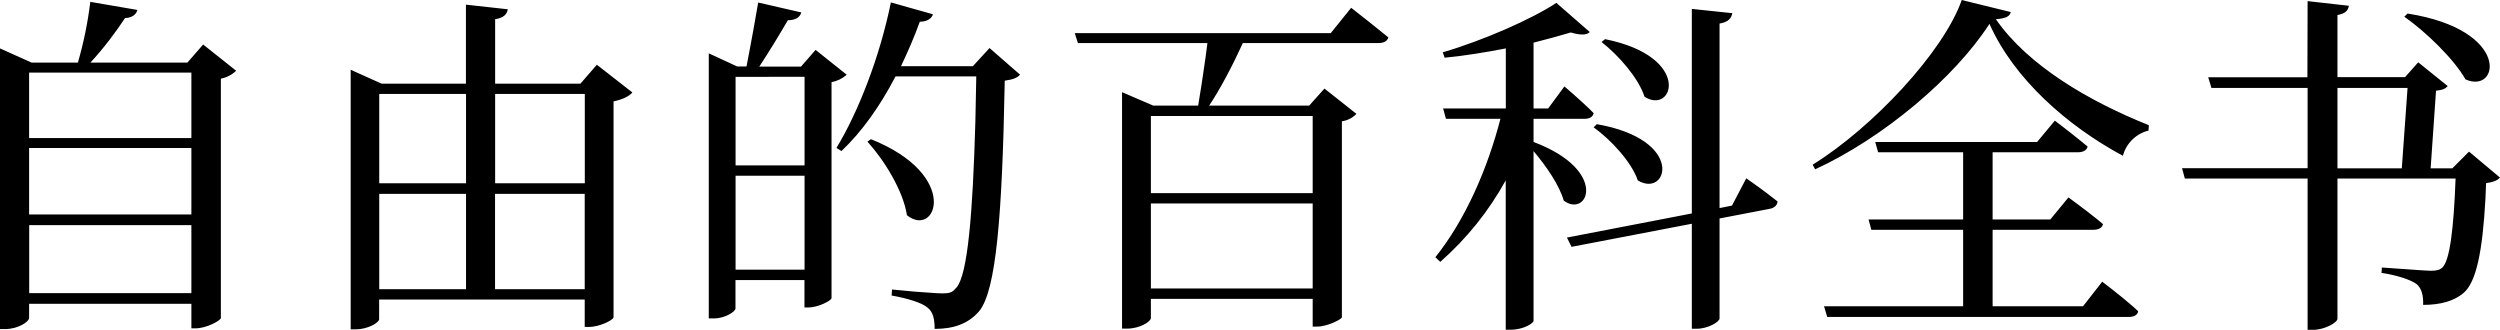
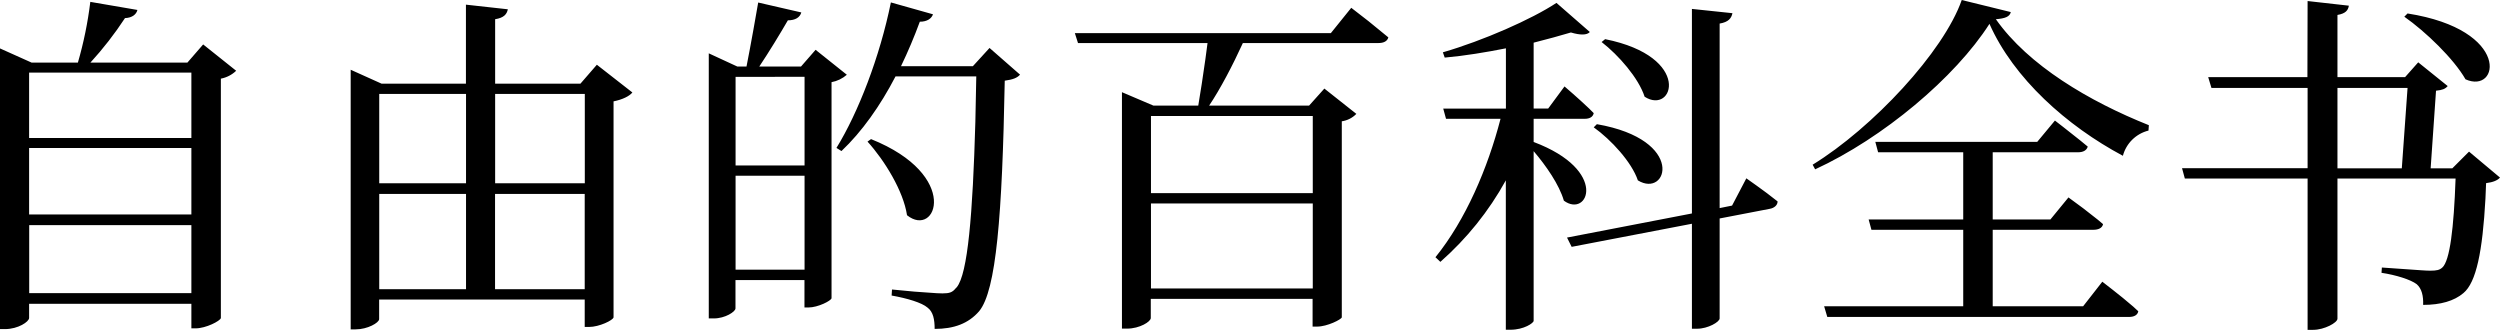
- <svg xmlns="http://www.w3.org/2000/svg" width="101.904" height="13.441" viewBox="0 0 26.962 3.556">
-   <path d="M.315 3.161v-.733h1.749v.733zm1.749-1.565v.717H.314v-.717zm0-.813v.706H.314V.783zM2.191.48l-.17.195H.975c.142-.153.28-.337.373-.48.08-.003.122-.042.134-.088L.974.02A4.152 4.152 0 0 1 .84.675H.341L0 .522v3.027h.054c.142 0 .26-.08.26-.12v-.153h1.75v.265h.046c.111 0 .265-.08.272-.111V.848a.327.327 0 0 0 .165-.085zm3.148 2.639V2.091h.967v1.028zM4.09 2.091h.936v1.028h-.936zm.936-1.078v.963h-.936v-.963zm1.281 0v.963H5.34v-.963zm.13-.315L6.26.902h-.92V.207c.095-.015.126-.054.137-.107L5.025.05v.852h-.91l-.333-.15v2.8h.053c.13 0 .254-.072.254-.11V3.23h2.217v.296h.046c.111 0 .261-.073.265-.104V1.093c.096-.019.172-.057.203-.096zm1.496 2.21V1.895h.744v1.013zm.744-2.08v.956h-.744V.829zm.119-.29-.157.18h-.45c.104-.158.223-.354.308-.5.08 0 .13-.03.145-.084L8.177.027l-.052.295c-.026.14-.052.284-.074.395h-.1L7.644.575v2.859h.054c.122 0 .234-.073.234-.108V3.02h.744v.296h.042c.104 0 .246-.073.25-.1V.886a.346.346 0 0 0 .164-.08zm1.876-.02-.18.196h-.775c.073-.154.142-.311.203-.48.08 0 .127-.035.142-.08L9.608.026c-.119.587-.353 1.185-.587 1.569l.054.034c.219-.207.418-.487.583-.805h.871l-.01.492c-.028.995-.083 1.638-.201 1.782l-.012.012c-.034.043-.065.054-.142.054l-.06-.002a9.95 9.95 0 0 1-.484-.04l-.004.065c.169.03.326.077.387.13.062.047.077.131.077.23.207 0 .365-.057.48-.191.184-.223.249-1.032.276-2.486.088-.012.134-.03.165-.065zM9.355 1.527c.184.203.387.533.426.794.314.253.587-.43-.388-.82zm4.802-.276v.832h-1.745v-.832zm-1.745 1.86v-.917h1.745v.917zm1.94-2.754h-2.761l.034.107h1.397l-.023.173c-.025.178-.054.367-.077.502h-.484l-.337-.145v2.55h.054c.138 0 .257-.076.257-.114v-.207h1.745v.299h.05c.107 0 .26-.077.265-.1V1.308a.272.272 0 0 0 .157-.08l-.345-.273-.165.184H13.04c.119-.176.257-.44.364-.675h1.462c.057 0 .096-.019.107-.061L14.758.23l-.186-.146zm2.92.096c.183.142.398.387.464.59.31.2.521-.43-.426-.621zm-.085.92c.188.135.41.376.476.572.318.196.525-.437-.442-.606zm-.648-.092h.552c.05 0 .088-.019.096-.061l-.05-.05c-.115-.11-.265-.238-.265-.238l-.176.238h-.157V.46c.15-.038.287-.076.402-.11.1.03.173.03.204-.005l-.36-.314c-.266.176-.791.406-1.225.533l.02.058c.214-.02.444-.058.66-.1v.648h-.676l.03.111h.588c-.138.534-.376 1.086-.702 1.493l.053.05c.284-.25.522-.545.706-.879v1.611h.05c.146 0 .25-.072.25-.096V1.63c.134.158.276.361.326.534.26.192.49-.326-.326-.633zm2.14.936-.134.027V.254c.096-.016.127-.058.138-.112l-.437-.046v2.206l-1.347.26.05.1 1.297-.249v1.132h.057c.115 0 .242-.073.242-.111V2.356l.541-.104c.046-.008.084-.038.084-.08l-.115-.089c-.11-.083-.222-.16-.222-.16zm3.786 1.086h-.975v-.825h1.086c.054 0 .096-.019.104-.061l-.057-.048c-.14-.113-.315-.24-.315-.24l-.196.238h-.622v-.725h.921c.054 0 .092-.02.104-.061l-.084-.069c-.127-.103-.27-.211-.27-.211l-.191.23h-1.746l.031.111h.917v.725h-1.02l.03.111h.99v.825h-1.5l.034.115h3.254c.053 0 .092-.019.1-.061l-.054-.05c-.143-.125-.334-.269-.334-.269zM21.157 0c-.196.56-.963 1.377-1.608 1.776l.027.05c.733-.337 1.508-.99 1.88-1.569.26.587.832 1.097 1.439 1.423a.382.382 0 0 1 .276-.272l.004-.058c-.645-.257-1.305-.644-1.65-1.143.1-.008.15-.027.161-.077zm4.773.18c.23.161.533.453.66.676.364.164.499-.534-.625-.71zM24.887.012l.445.05c-.008.05-.035.084-.123.1v.67h.729l.142-.16.318.256c-.027.031-.057.043-.126.05l-.058.837h.234l.18-.18.334.28c-.027.03-.073.05-.15.06l-.007.168c-.031.563-.098.903-.238 1.018-.1.085-.246.127-.434.127.004-.096-.015-.177-.069-.223-.065-.05-.226-.1-.38-.122l.004-.058.43.03c.04.003.073.005.092.005.07 0 .1-.008.13-.035.081-.073.123-.422.143-.96h-1.274v1.512c0 .043-.142.12-.261.12h-.061V1.925h-1.324l-.03-.111h1.354V.948H23.85l-.035-.115h1.07zm1.078.936h-.756v.867h.694z" style="stroke-width:.265" />
+ <svg xmlns="http://www.w3.org/2000/svg" width="101.9" height="13.441" viewBox="0 0 26.962 3.556">
+   <path d="M.315 3.161v-.733h1.749v.733zm1.749-1.565v.717H.314v-.717zm0-.813v.705H.314V.783zm.127-.304-.17.196H.975a3.79 3.79 0 0 0 .373-.48c.08-.003.123-.042.134-.088L.974.02A4.136 4.136 0 0 1 .84.675H.341L0 .522v3.027h.054c.142 0 .26-.08.26-.12v-.153h1.75v.265h.046c.111 0 .265-.08.272-.111V.848a.327.327 0 0 0 .165-.085zm3.148 2.64V2.091h.967v1.028zM4.09 2.091h.936v1.028h-.936zm.936-1.078v.963h-.936v-.963zm1.281 0v.963H5.34v-.963zm.13-.315L6.26.902h-.92V.207c.095-.015.126-.054.137-.107L5.025.05v.852h-.91l-.333-.15v2.8h.053c.13 0 .253-.072.254-.11V3.23h2.217v.296h.046c.111 0 .261-.073.265-.104V1.093c.096-.019.173-.057.203-.096zm1.496 2.21V1.895h.744v1.013zm.744-2.08v.956h-.744V.829zm.119-.291-.157.18h-.45c.105-.157.224-.353.308-.498.08 0 .13-.031.145-.085L8.177.027l-.052.295c-.025.14-.052.283-.074.395h-.1L7.644.575v2.859h.054c.123 0 .234-.073.234-.108V3.02h.744v.296h.042c.104 0 .246-.073.25-.1V.886a.347.347 0 0 0 .165-.08zm1.876-.02-.18.197h-.775a5.41 5.41 0 0 0 .203-.48c.08 0 .127-.035.142-.08L9.608.026c-.119.587-.353 1.19-.587 1.569l.054.034c.219-.207.418-.487.583-.805h.871l-.01.491c-.028.995-.082 1.64-.201 1.783l-.012.012c-.034.042-.065.054-.141.054l-.062-.002a10.022 10.022 0 0 1-.483-.04l-.004.065c.169.03.326.077.387.13.062.046.077.13.077.23.207 0 .364-.057.48-.191.184-.223.249-1.03.276-2.486.088-.012.134-.03.165-.065zm-1.316 1.01c.184.203.387.533.426.794.315.253.587-.43-.388-.821zm4.802-.276v.832h-1.745v-.832zm-1.745 1.86v-.917h1.745v.917zm1.94-2.754h-2.761l.034.107h1.397l-.023.173c-.025.178-.054.368-.077.502h-.483L12.1.994v2.55h.054c.138 0 .257-.076.257-.114v-.207h1.745v.299h.05c.107 0 .261-.077.265-.1V1.308a.273.273 0 0 0 .157-.08l-.345-.273-.165.184H13.04c.119-.176.257-.44.364-.675h1.462c.058 0 .096-.02.107-.061L14.76.229l-.187-.145zm2.92.096c.183.142.398.387.464.59.31.2.522-.43-.426-.621zm-.085.92c.188.134.41.376.476.572.318.196.526-.437-.442-.606zm-.648-.092h.552c.05 0 .088-.019.096-.061l-.05-.05c-.115-.11-.265-.238-.265-.238l-.176.238h-.157V.46c.15-.038.288-.076.402-.11.1.03.173.03.204-.005l-.36-.314c-.266.176-.79.407-1.225.533l.02.057c.214-.019.444-.057.66-.1v.65h-.676l.03.11h.588c-.138.533-.376 1.09-.702 1.493l.053.05c.284-.25.522-.545.706-.879v1.611h.05c.146 0 .25-.073.25-.096V1.63c.134.157.276.361.326.534.26.192.49-.326-.326-.633zm2.14.936-.134.027V.254c.096-.016.127-.058.138-.112l-.437-.046v2.206l-1.347.26.05.1 1.297-.249v1.132h.057c.115 0 .242-.073.242-.111V2.356l.54-.104c.047-.008.085-.038.085-.08l-.115-.089a11.136 11.136 0 0 0-.222-.16zm3.786 1.086h-.975v-.825h1.086c.054 0 .096-.019.104-.061l-.057-.048a6.97 6.97 0 0 0-.316-.24l-.195.238h-.622v-.725h.921c.054 0 .092-.02.104-.061l-.084-.069c-.127-.103-.27-.211-.27-.212l-.191.23h-1.746l.03.112h.918v.725h-1.02l.03.111h.99v.825h-1.5l.034.115h3.254c.053 0 .092-.019.1-.061l-.054-.05c-.143-.125-.335-.268-.334-.269zM21.157 0c-.196.56-.963 1.38-1.608 1.776l.027.05c.733-.338 1.51-.99 1.88-1.569.26.587.833 1.1 1.439 1.423a.381.381 0 0 1 .276-.272l.004-.058c-.644-.257-1.3-.645-1.65-1.143.1-.008.15-.027.161-.077zm4.773.18c.23.161.533.453.66.675.364.165.499-.533-.625-.71zM24.887.011l.445.05c-.008.05-.035.085-.123.1v.671h.729l.142-.16.318.256c-.027.031-.057.043-.126.05l-.058.837h.234l.18-.18.334.28c-.027.03-.073.05-.15.06l-.007.168c-.031.563-.098.903-.238 1.018-.1.085-.246.127-.434.127.004-.096-.015-.176-.069-.223-.065-.05-.226-.1-.38-.123l.004-.057.43.03c.04.003.073.004.092.004.07 0 .1-.007.13-.034.081-.073.124-.422.143-.96h-1.274v1.512c0 .043-.142.12-.261.12h-.061V1.925h-1.324l-.03-.111h1.354V.948H23.85l-.035-.116h1.07zm1.078.937h-.756v.867h.694z" />
</svg>
